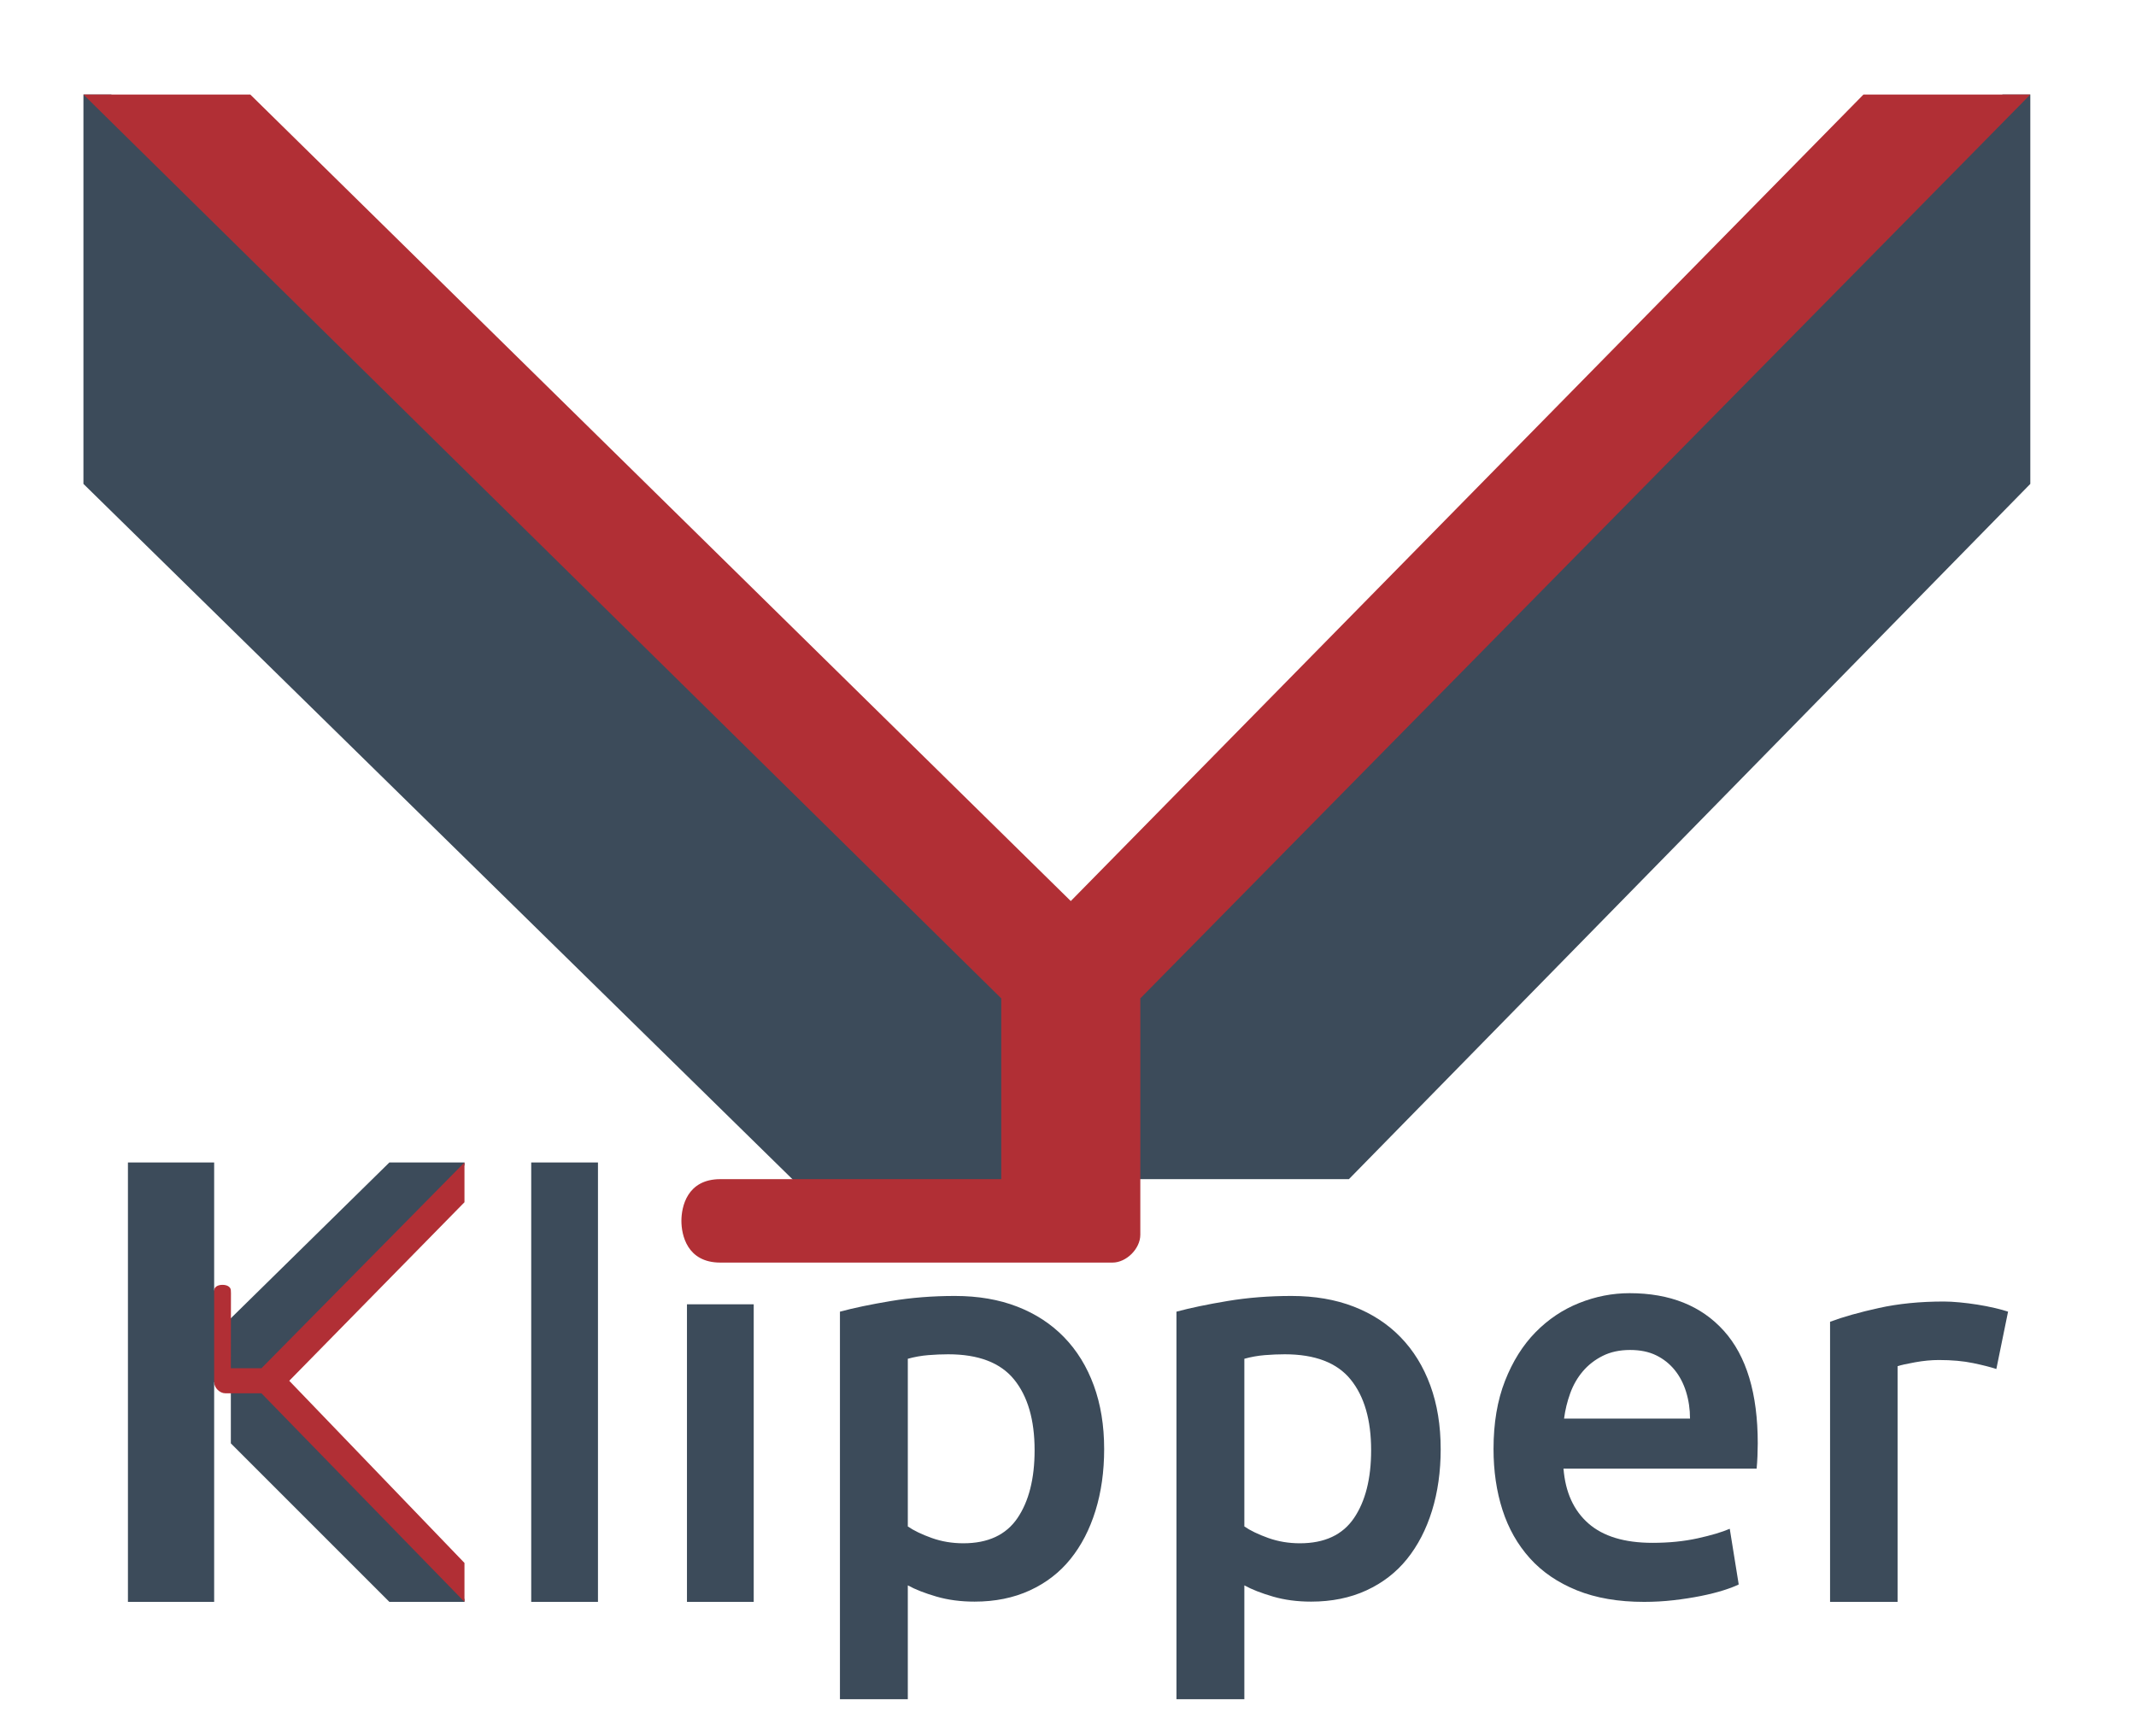
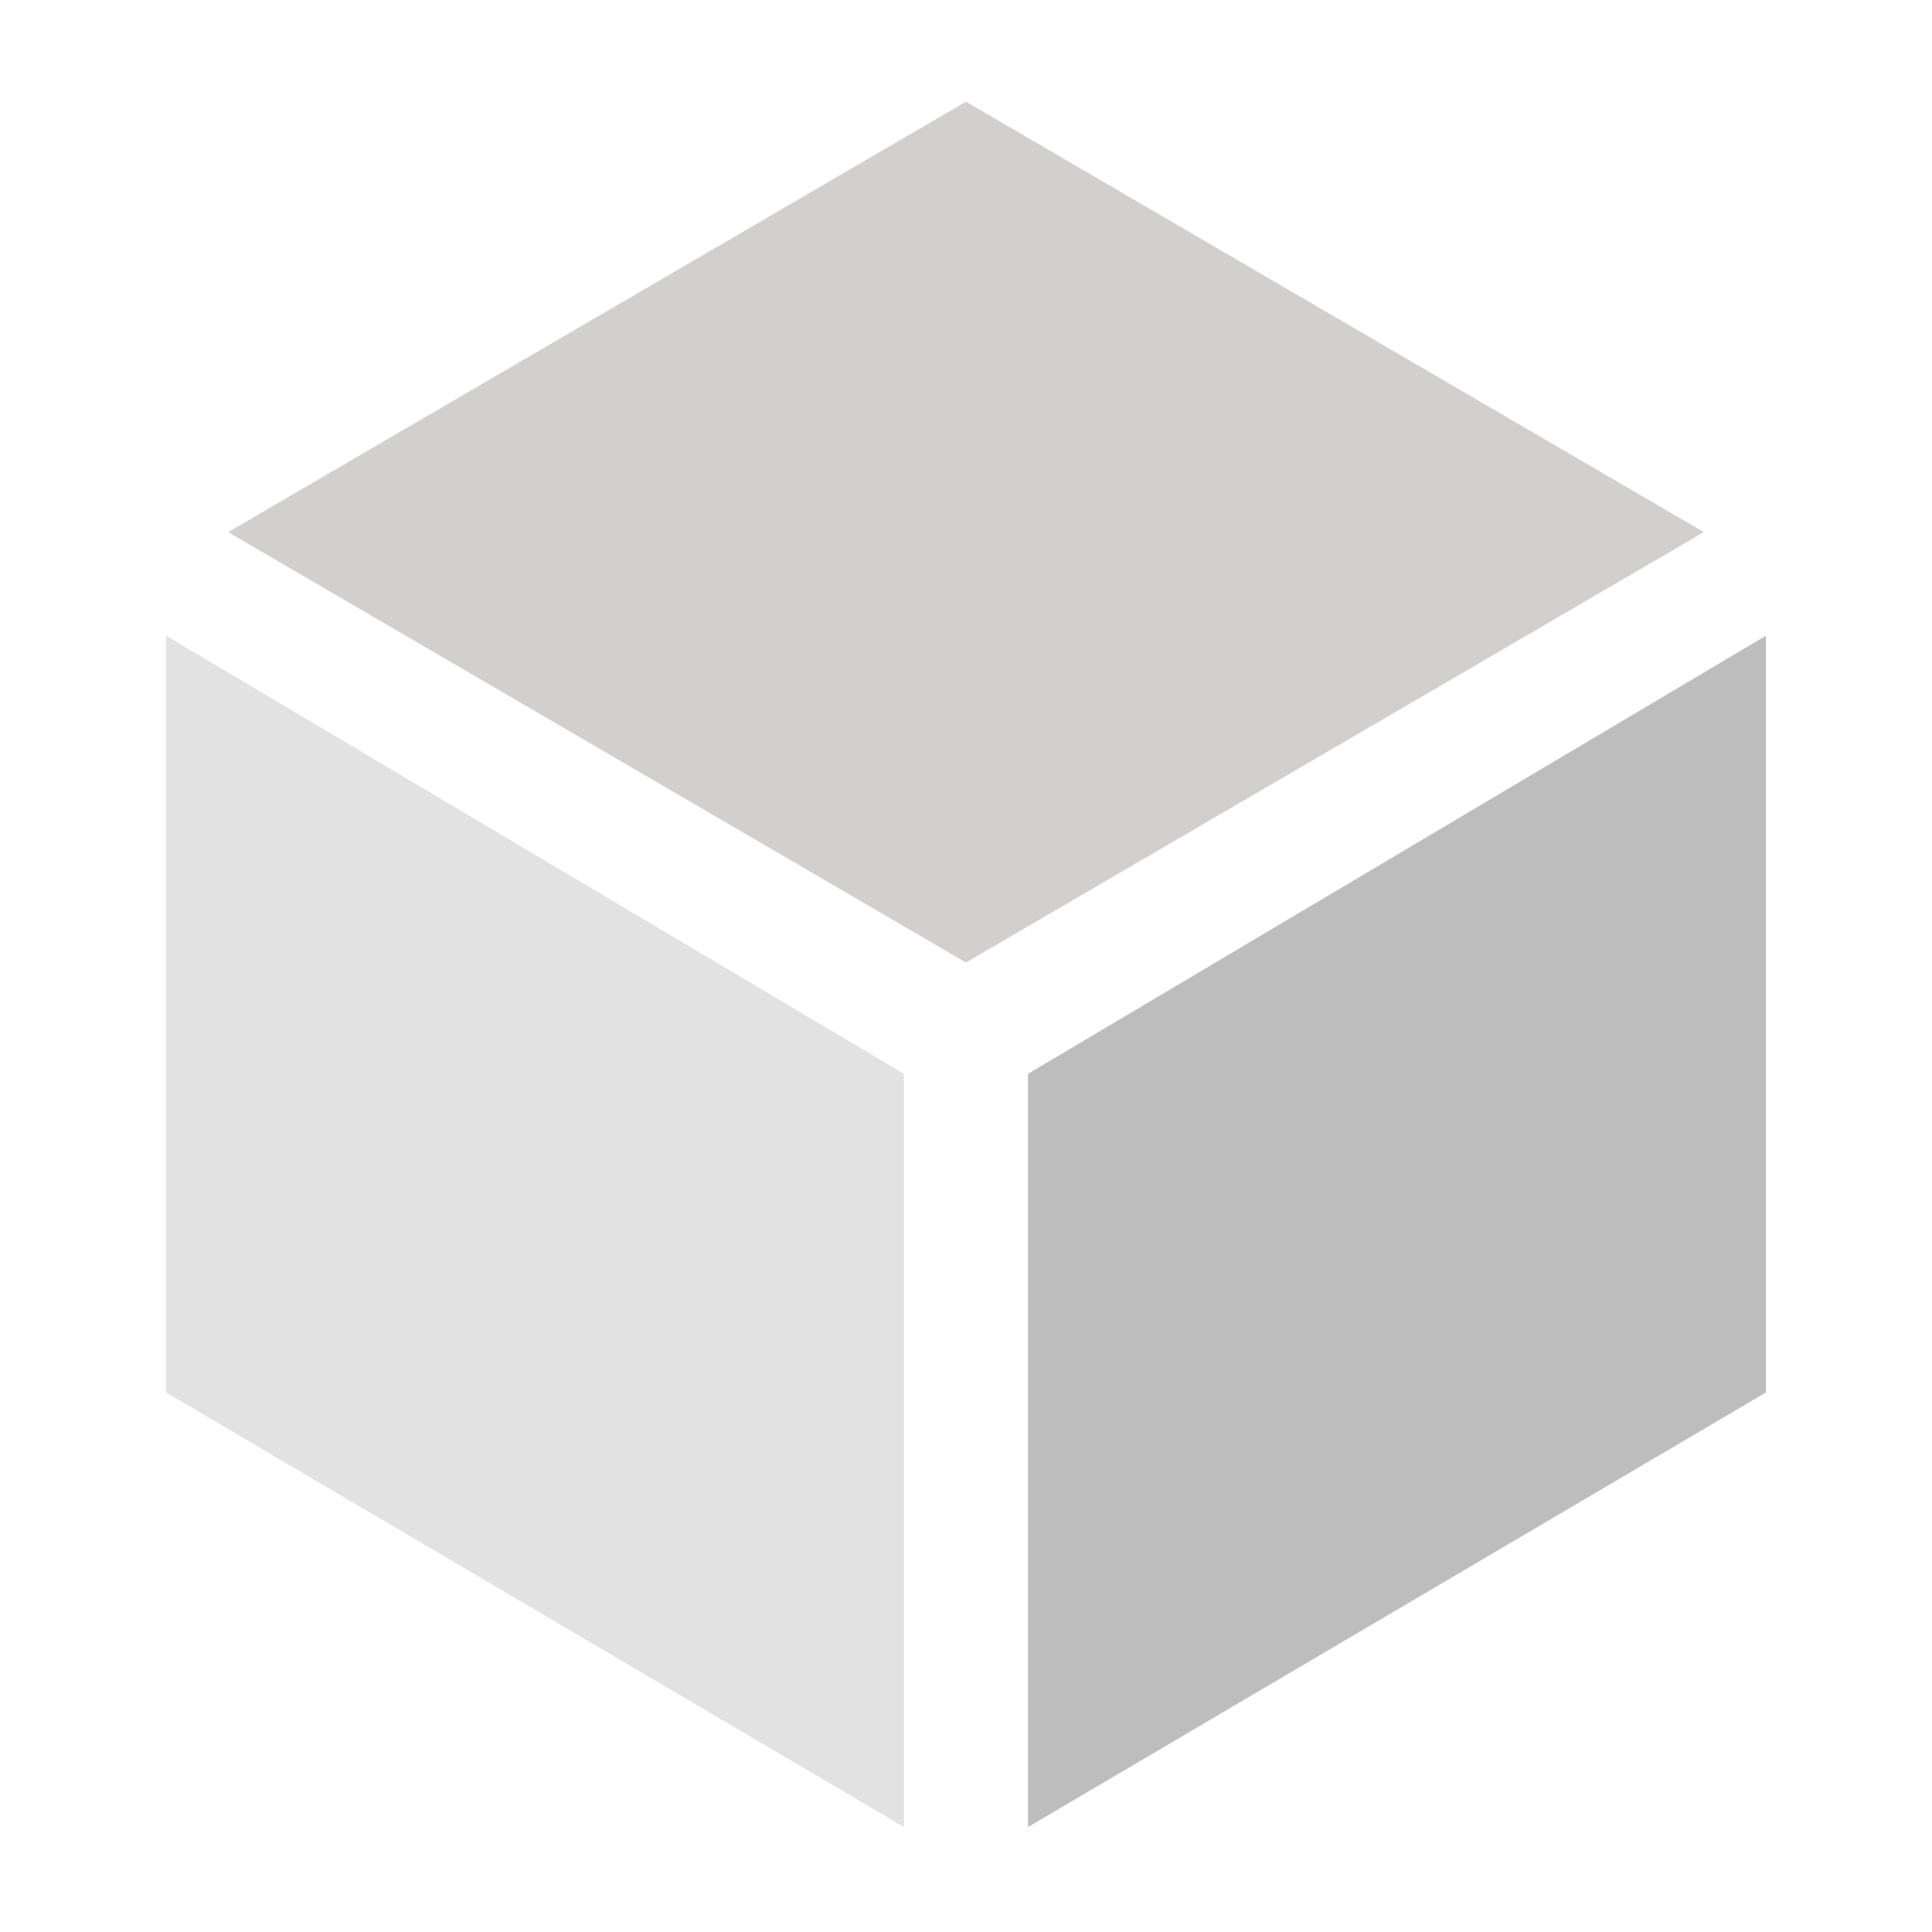
- <svg xmlns="http://www.w3.org/2000/svg" clip-rule="evenodd" fill-rule="evenodd" stroke-linejoin="round" stroke-miterlimit="1.414" viewBox="0 0 768 624">
-   <path d="m30 34v140l260 255 115-5h80l245-250v-140h-10l-335 340-345-340z" fill="#3c4b5a" />
-   <path d="m140 418-58 57 1 25v19l57 57h27v-1l-76-78.5 76-77.5v-1z" fill="#3c4b5a" stroke-width="1.033" />
-   <path d="m83.041 464.921h.001l-.042 27.031h11l73-74v14.301l-63 64.199 63 65.5v14l-73-75h-13c-2 0-4-2-4-4h-2v-33h2c0-1 1-2 3-2 2 0 3 1 3 2z" fill="#b12f35" transform="translate(-.000108 .048)" />
-   <g fill="#3c4b5a">
-     <path d="m21 426h30.015v153h-30.015z" fill-rule="nonzero" transform="matrix(1.03281 0 0 1.03268 24.31099 -21.92157)" />
-     <path d="m247 469h24v107h-24z" stroke-width="1.196" />
-     <path d="m371.989 521.46c0-10.89-2.453-19.36-7.362-25.411-4.908-6.051-12.807-9.075-23.699-9.075-2.286 0-4.672.101-7.16.302-2.488.202-4.941.638-7.362 1.31v60.299c2.152 1.478 5.01 2.857 8.572 4.134 3.563 1.277 7.362 1.915 11.396 1.915 8.876 0 15.364-3.024 19.465-9.075 4.101-6.051 6.151-14.184 6.151-24.401zm25.011-.403c0 8.067-1.042 15.461-3.127 22.183-2.085 6.723-5.076 12.504-8.975 17.344-3.899 4.84-8.775 8.604-14.623 11.294-5.85 2.689-12.473 4.033-19.867 4.033-4.976 0-9.548-.605-13.716-1.814-4.168-1.211-7.597-2.555-10.287-4.035v40.939h-24.405v-139.353c4.975-1.345 11.094-2.622 18.355-3.832 7.261-1.211 14.926-1.816 22.994-1.816 8.337 0 15.8 1.277 22.389 3.832 6.588 2.555 12.203 6.219 16.841 10.991s8.202 10.554 10.69 17.344c2.487 6.789 3.731 14.418 3.731 22.889z" fill-rule="nonzero" stroke-width="1.2" />
-     <path d="m492.989 521.46c0-10.89-2.454-19.36-7.362-25.411-4.908-6.051-12.807-9.075-23.699-9.075-2.286 0-4.674.101-7.16.302-2.488.202-4.941.638-7.362 1.31v60.299c2.151 1.478 5.008 2.857 8.572 4.134s7.362 1.915 11.396 1.915c8.874 0 15.362-3.024 19.464-9.075 4.101-6.051 6.152-14.184 6.152-24.401zm25.011-.403c0 8.067-1.043 15.461-3.127 22.183-2.085 6.723-5.077 12.504-8.976 17.344-3.899 4.84-8.773 8.604-14.623 11.294-5.849 2.689-12.471 4.033-19.867 4.033-4.975 0-9.546-.605-13.715-1.814-4.168-1.211-7.597-2.555-10.287-4.035v40.939h-24.406v-139.353c4.976-1.345 11.093-2.622 18.355-3.832 7.261-1.211 14.926-1.816 22.993-1.816 8.338 0 15.801 1.277 22.388 3.832 6.589 2.555 12.202 6.219 16.842 10.991 4.639 4.773 8.202 10.554 10.69 17.344 2.487 6.789 3.731 14.418 3.731 22.889z" fill-rule="nonzero" stroke-width="1.2" />
-     <path d="m537 521.006c0-9.301 1.375-17.456 4.126-24.465 2.75-7.009 6.406-12.838 10.969-17.488 4.562-4.651 9.795-8.156 15.699-10.514 5.903-2.359 11.942-3.538 18.115-3.538 14.491 0 25.795 4.515 33.913 13.546 8.119 9.032 12.178 22.51 12.178 40.438 0 1.347-.034 2.865-.101 4.549-.067 1.686-.168 3.201-.302 4.55h-69.439c.671 8.492 3.656 15.062 8.957 19.713 5.3 4.65 12.981 6.976 23.045 6.976 5.903 0 11.305-.54 16.202-1.618 4.897-1.078 8.755-2.223 11.573-3.437l3.221 20.016c-1.341.675-3.187 1.382-5.536 2.123-2.347.741-5.031 1.415-8.051 2.022-3.018.606-6.272 1.112-9.761 1.516-3.489.404-7.045.606-10.668.606-9.259 0-17.31-1.381-24.152-4.145-6.843-2.764-12.48-6.605-16.907-11.525-4.428-4.92-7.715-10.716-9.863-17.389-2.146-6.671-3.219-13.984-3.219-21.936zm70.645-10.918c0-3.37-.469-6.571-1.408-9.604-.939-3.033-2.315-5.661-4.126-7.885-1.812-2.223-4.025-3.976-6.642-5.256-2.617-1.281-5.736-1.921-9.359-1.921-3.757 0-7.045.707-9.863 2.123-2.818 1.415-5.199 3.269-7.145 5.56-1.945 2.292-3.455 4.921-4.528 7.885-1.073 2.966-1.812 5.999-2.214 9.099z" fill-rule="nonzero" stroke-width="1.2" />
-     <path d="m717.787 492.269c-2.006-.674-4.781-1.382-8.326-2.123-3.545-.741-7.657-1.112-12.338-1.112-2.675 0-5.518.27-8.526.809-3.01.539-5.117 1.011-6.32 1.415v84.742h-24.276v-100.719c4.681-1.753 10.532-3.405 17.554-4.955 7.022-1.551 14.813-2.326 23.373-2.326 1.606 0 3.478.101 5.618.303 2.139.202 4.28.472 6.421.809 2.139.337 4.213.743 6.219 1.214 2.007.472 3.611.91 4.815 1.314z" fill-rule="nonzero" stroke-width="1.199" />
+ <svg xmlns="http://www.w3.org/2000/svg" version="1.1" width="1080" height="1080" viewBox="0 0 1080 1080" xml:space="preserve">
+   <defs>
+ </defs>
+   <g transform="matrix(1 0 0 1 540 540)" id="8ad25b48-b99a-4c37-b53e-3c4df1dcf3bc">
+     <rect style="stroke: none; stroke-width: 1; stroke-dasharray: none; stroke-linecap: butt; stroke-dashoffset: 0; stroke-linejoin: miter; stroke-miterlimit: 4; fill: rgb(255,255,255); fill-rule: nonzero; opacity: 1; visibility: hidden;" vector-effect="non-scaling-stroke" x="-540" y="-540" rx="0" ry="0" width="1080" height="1080" />
  </g>
-   <path d="m259 424h101v-65l-330-325h60l295 290 285-290h60l-320 325v84.998c0 5.002-5 10.002-10 10.002h-141c-12 0-14-10-14-15s2-15 14-15z" fill="#b12f35" />
-   <path d="m191 418h24v158h-24z" style="clip-rule:evenodd;fill:#3c4b5a;fill-rule:nonzero;stroke-width:1.033;stroke-linejoin:round;stroke-miterlimit:1.414" />
+   <g transform="matrix(1 0 0 1 540 540)" id="c5c6bb45-d8b2-4034-9984-4755f55b5621">
+ </g>
+   <g transform="matrix(0.93 0 0 0.93 540 540)">
+     <g style="" vector-effect="non-scaling-stroke">
+       <g transform="matrix(1 0 0 1 -490 -490)">
+         <rect style="stroke: none; stroke-width: 1; stroke-dasharray: none; stroke-linecap: butt; stroke-dashoffset: 0; stroke-linejoin: miter; stroke-miterlimit: 4; fill: rgb(255,255,255); fill-opacity: 0; fill-rule: nonzero; opacity: 1;" vector-effect="non-scaling-stroke" x="-50" y="-50" rx="0" ry="0" width="100" height="100" />
+       </g>
+       <g transform="matrix(1 0 0 1 0 0)">
+         <rect style="stroke: none; stroke-width: 1; stroke-dasharray: none; stroke-linecap: butt; stroke-dashoffset: 0; stroke-linejoin: miter; stroke-miterlimit: 4; fill: rgb(255,255,255); fill-rule: nonzero; opacity: 1; visibility: hidden;" vector-effect="non-scaling-stroke" x="-540" y="-540" rx="0" ry="0" width="1080" height="1080" />
+       </g>
+       <g transform="matrix(1 0 0 1 -490 -490)">
+         <rect style="stroke: none; stroke-width: 1; stroke-dasharray: none; stroke-linecap: butt; stroke-dashoffset: 0; stroke-linejoin: miter; stroke-miterlimit: 4; fill: rgb(255,255,255); fill-opacity: 0; fill-rule: nonzero; opacity: 1;" vector-effect="non-scaling-stroke" x="-50" y="-50" rx="0" ry="0" width="100" height="100" />
+       </g>
+       <g transform="matrix(1 0 0 1 0 0)">
+         <rect style="stroke: none; stroke-width: 1; stroke-dasharray: none; stroke-linecap: butt; stroke-dashoffset: 0; stroke-linejoin: miter; stroke-miterlimit: 4; fill: rgb(255,255,255); fill-rule: nonzero; opacity: 1; visibility: hidden;" vector-effect="non-scaling-stroke" x="-540" y="-540" rx="0" ry="0" width="1080" height="1080" />
+       </g>
+       <g transform="matrix(2.31 0 0 2.31 -258.98 159.55)">
+         <polygon style="stroke: none; stroke-width: 1; stroke-dasharray: none; stroke-linecap: butt; stroke-dashoffset: 0; stroke-linejoin: miter; stroke-miterlimit: 4; fill: rgb(226,226,226); fill-rule: nonzero; opacity: 1;" vector-effect="non-scaling-stroke" points="-96,-155 -96,41.92 96,155 96,-41 -96,-155 " />
+       </g>
+       <g transform="matrix(2.31 0 0 2.31 258.98 159.55)">
+         <path style="stroke: none; stroke-width: 1; stroke-dasharray: none; stroke-linecap: butt; stroke-dashoffset: 0; stroke-linejoin: miter; stroke-miterlimit: 4; fill: rgb(189,189,189); fill-rule: nonzero; opacity: 1;" vector-effect="non-scaling-stroke" transform=" translate(-368, -325)" d="M 272 480 L 464 366.92 L 464 170 L 272 284 Z M 448 357.64 L 448 357.64 Z" stroke-linecap="round" />
+       </g>
+       <g transform="matrix(2.31 0 0 2.31 0 -260.81)">
+         <polygon style="stroke: none; stroke-width: 1; stroke-dasharray: none; stroke-linecap: butt; stroke-dashoffset: 0; stroke-linejoin: miter; stroke-miterlimit: 4; fill: rgb(210,207,207); fill-rule: nonzero; opacity: 1;" vector-effect="non-scaling-stroke" points="192,0 0,-112 -192,0 0,112 192,0 " />
+       </g>
+     </g>
+   </g>
</svg>
